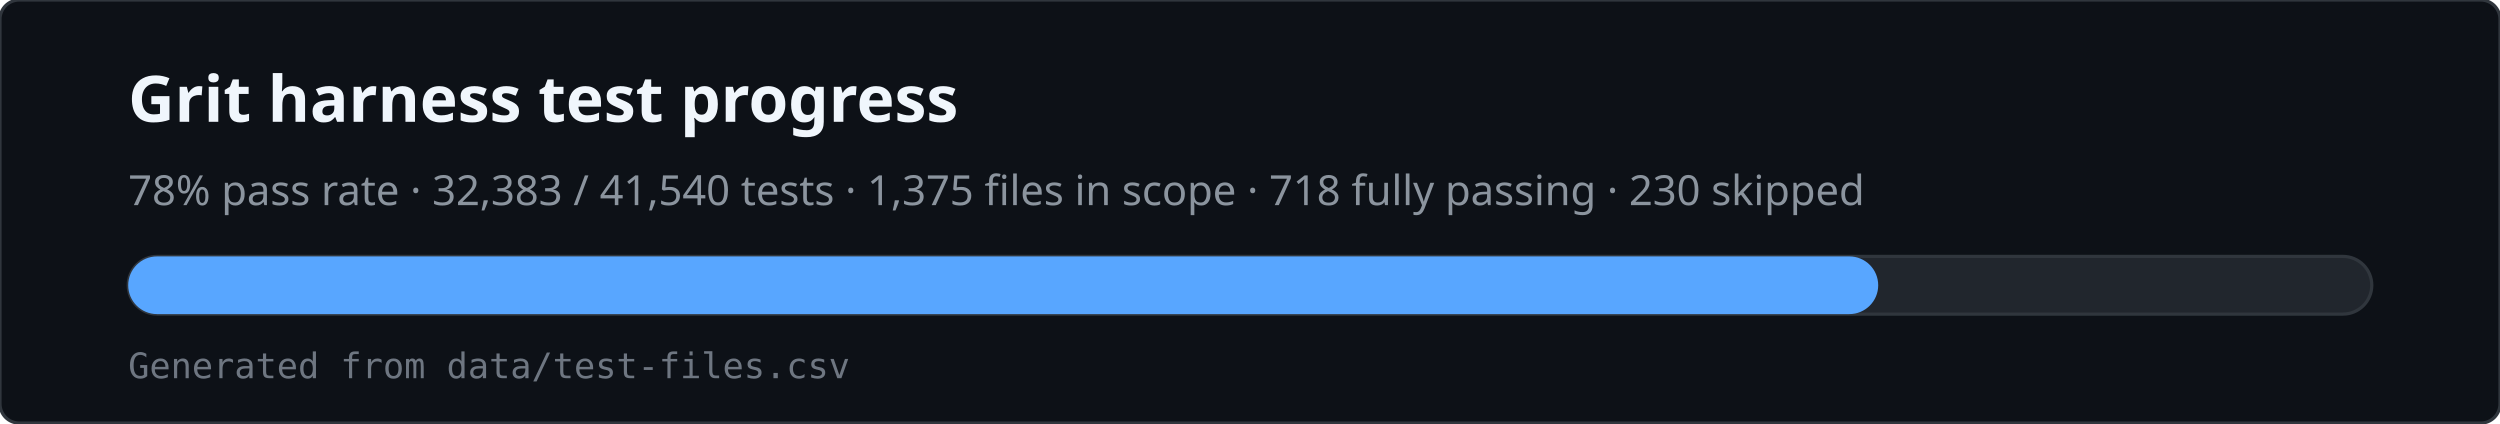
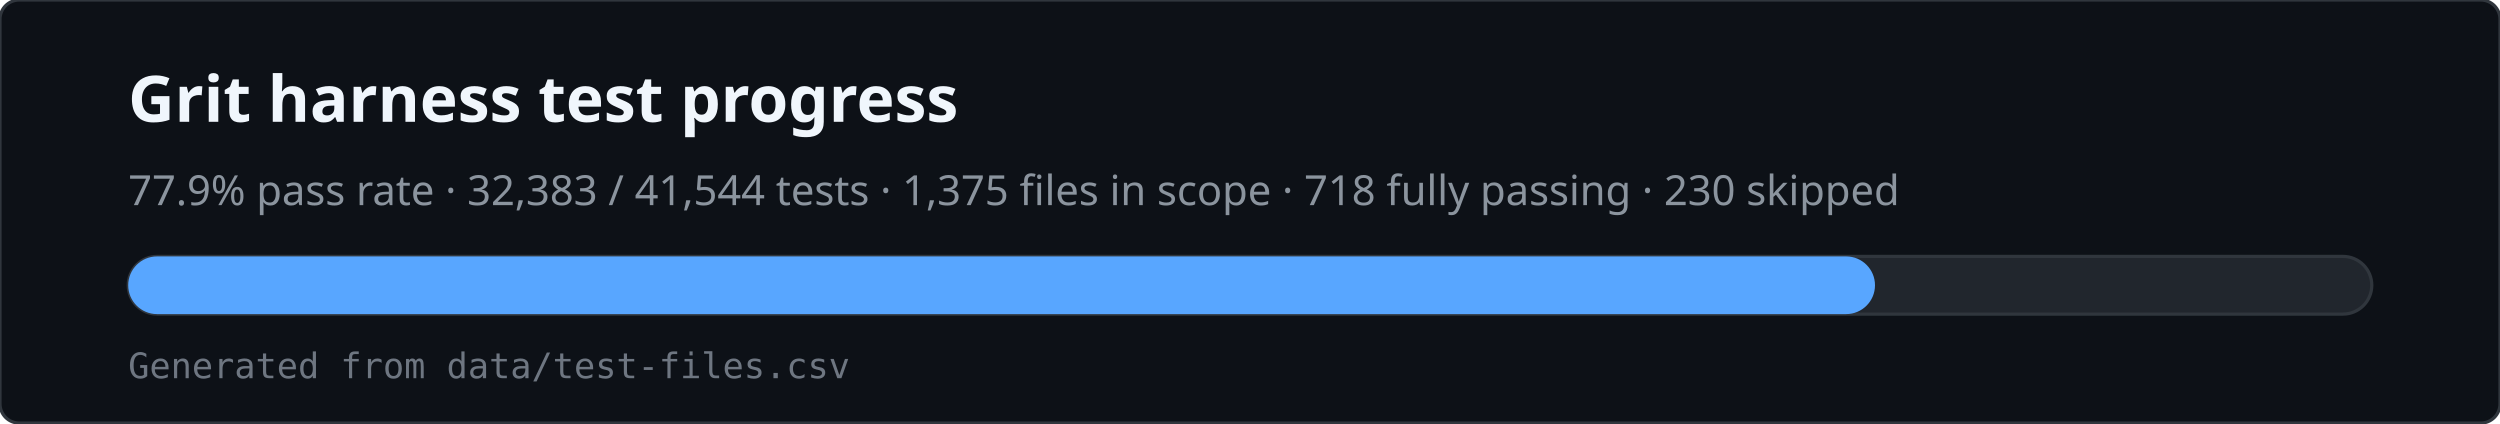
<svg xmlns="http://www.w3.org/2000/svg" viewBox="0 0 780 132" width="780" height="132" role="img" aria-labelledby="svg-title svg-desc">
  <rect x="0" y="0" width="780" height="132" rx="6" fill="#0d1117" stroke="#30363d" />
  <text x="40" y="38" fill="#f0f6fc" font-family="ui-sans-serif,system-ui,sans-serif" font-size="20" font-weight="600">Grit harness test progress</text>
-   <text x="40" y="64" fill="#8b949e" font-family="ui-sans-serif,system-ui,sans-serif" font-size="13">78% pass rate · 32,383 / 41,540 tests · 1,375 files in scope · 718 fully passing · 230 skipped</text>
+   <text x="40" y="64" fill="#8b949e" font-family="ui-sans-serif,system-ui,sans-serif" font-size="13">77.9% pass rate · 32,383 / 41,544 tests · 1,375 files in scope · 718 fully passing · 230 skipped</text>
  <rect x="40" y="80" width="700" height="18" rx="9" fill="#21262d" stroke="#30363d" />
-   <rect x="40" y="80" width="546" height="18" rx="9" fill="#58a6ff" />
+   <rect x="40" y="80" width="545" height="18" rx="9" fill="#58a6ff" />
  <text x="40" y="118" fill="#6e7681" font-family="ui-monospace,monospace" font-size="11">Generated from data/test-files.csv</text>
</svg>
